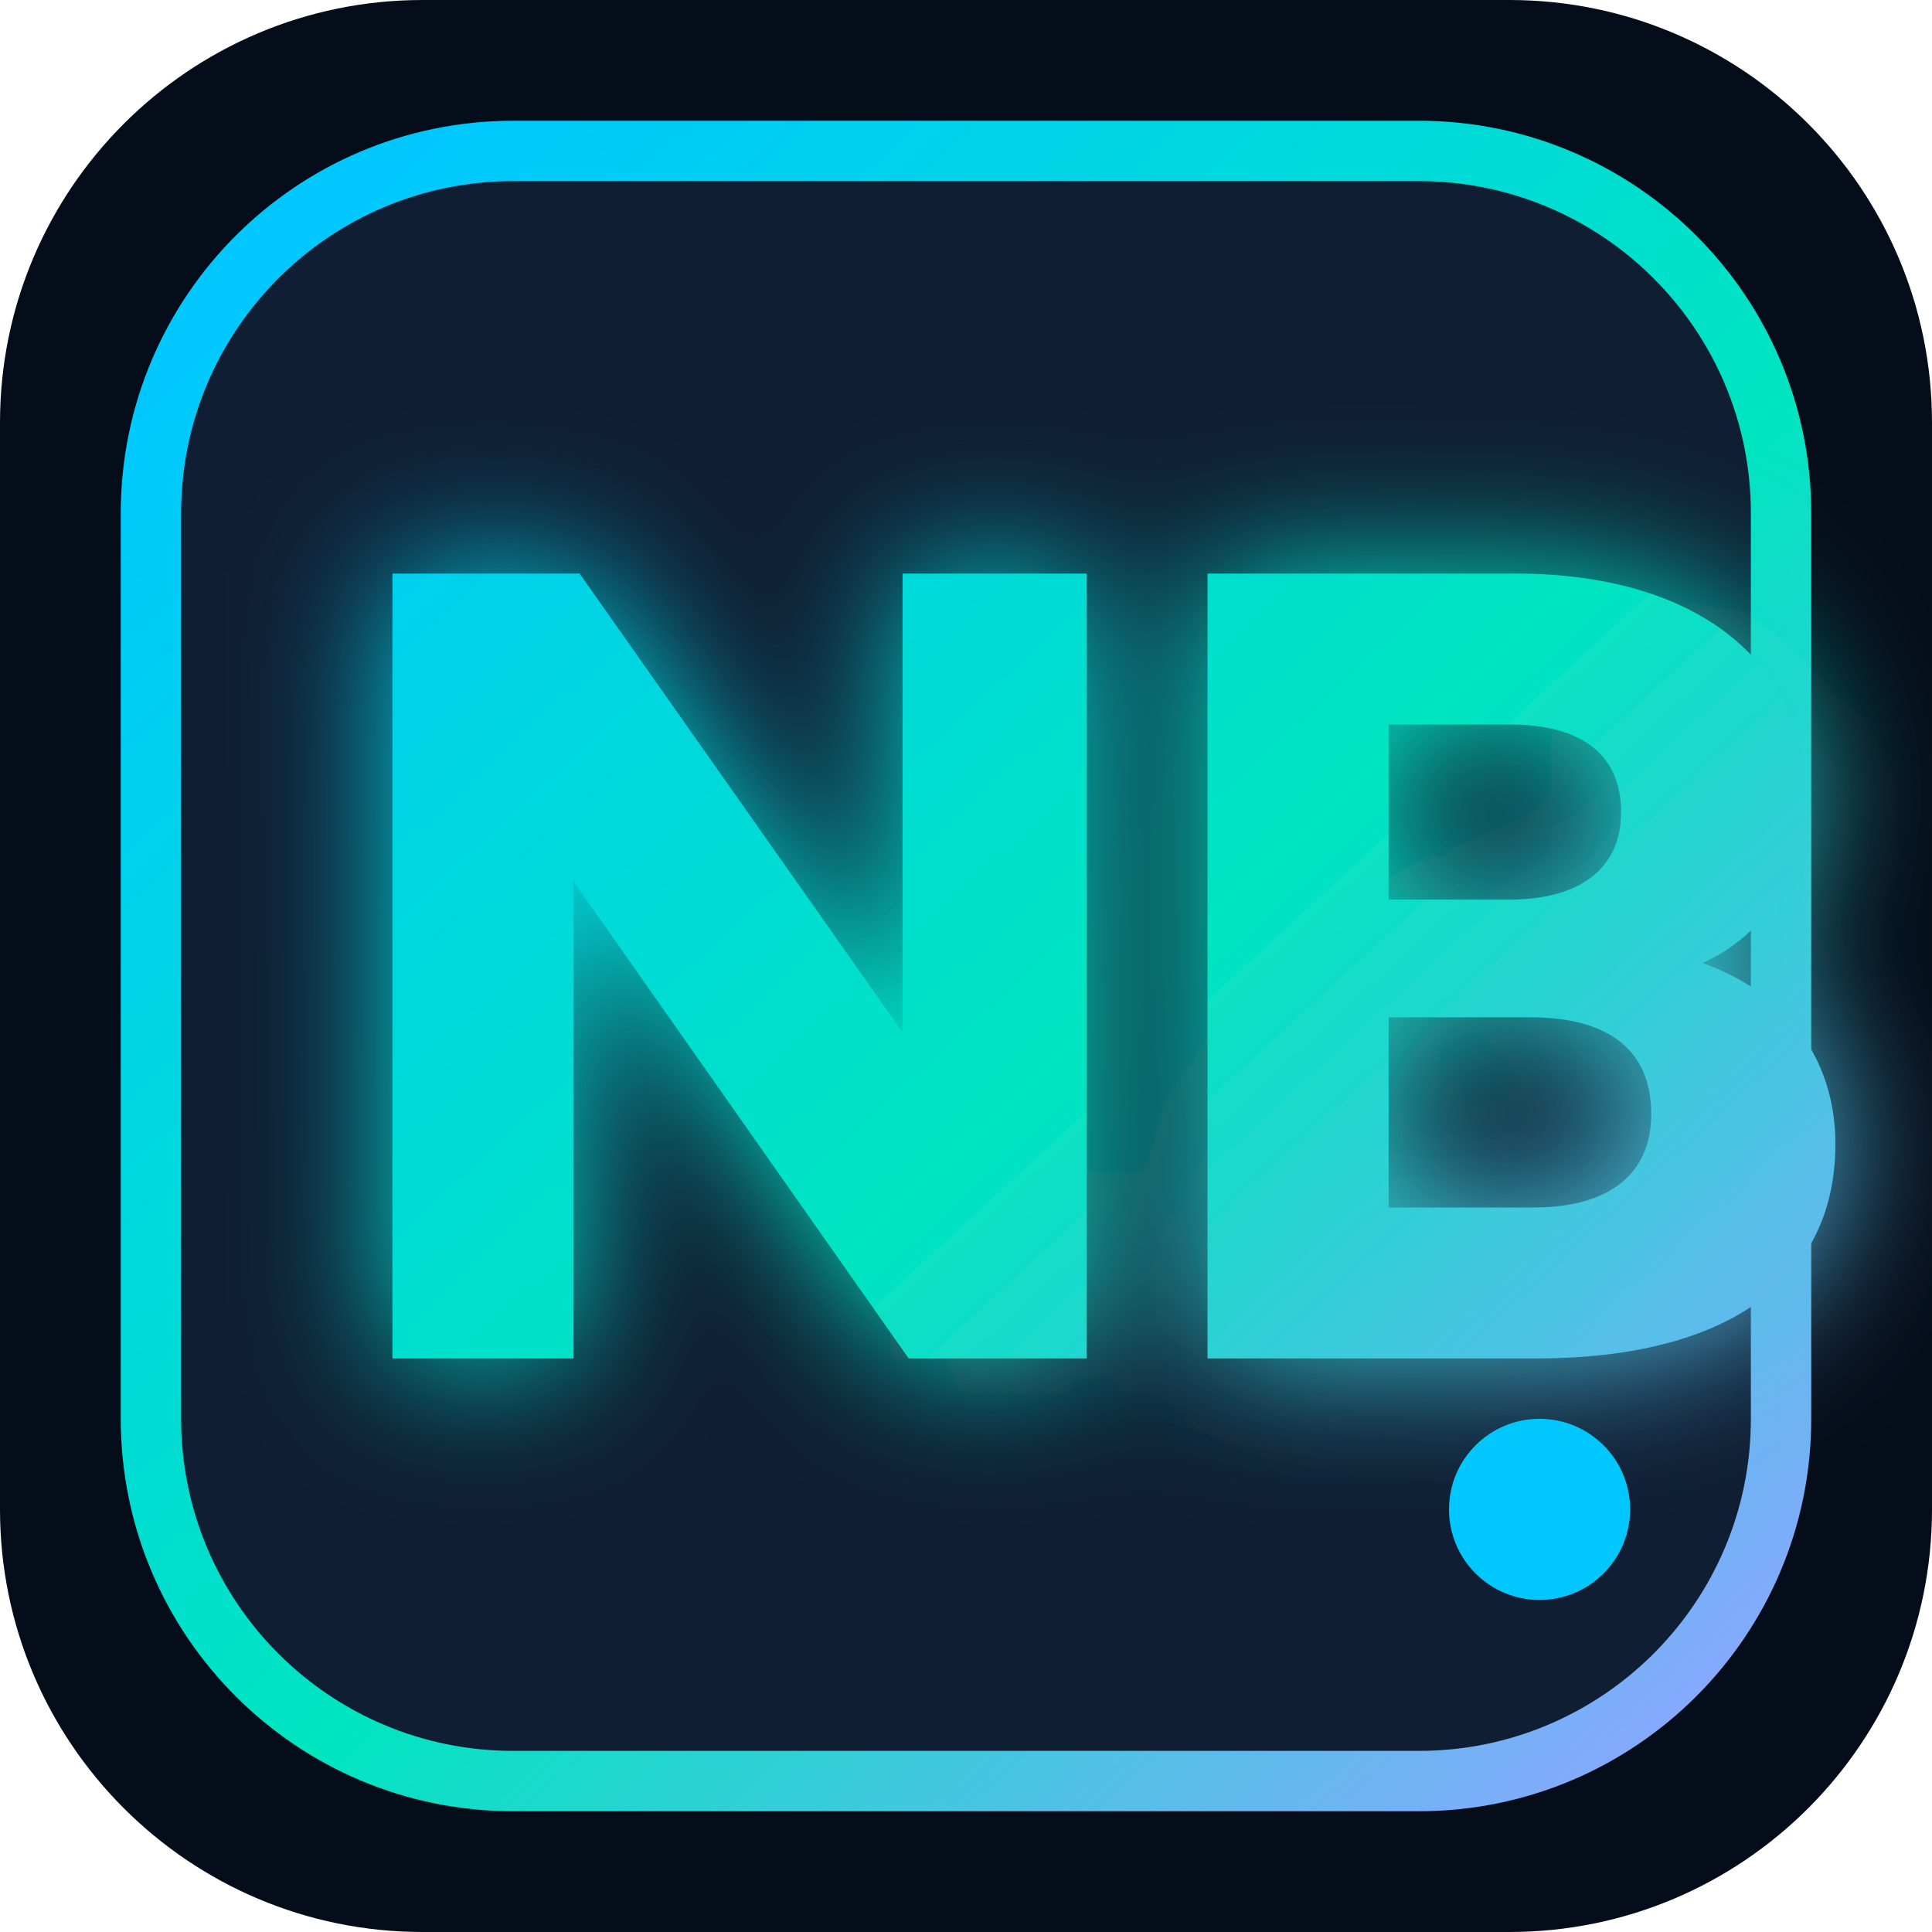
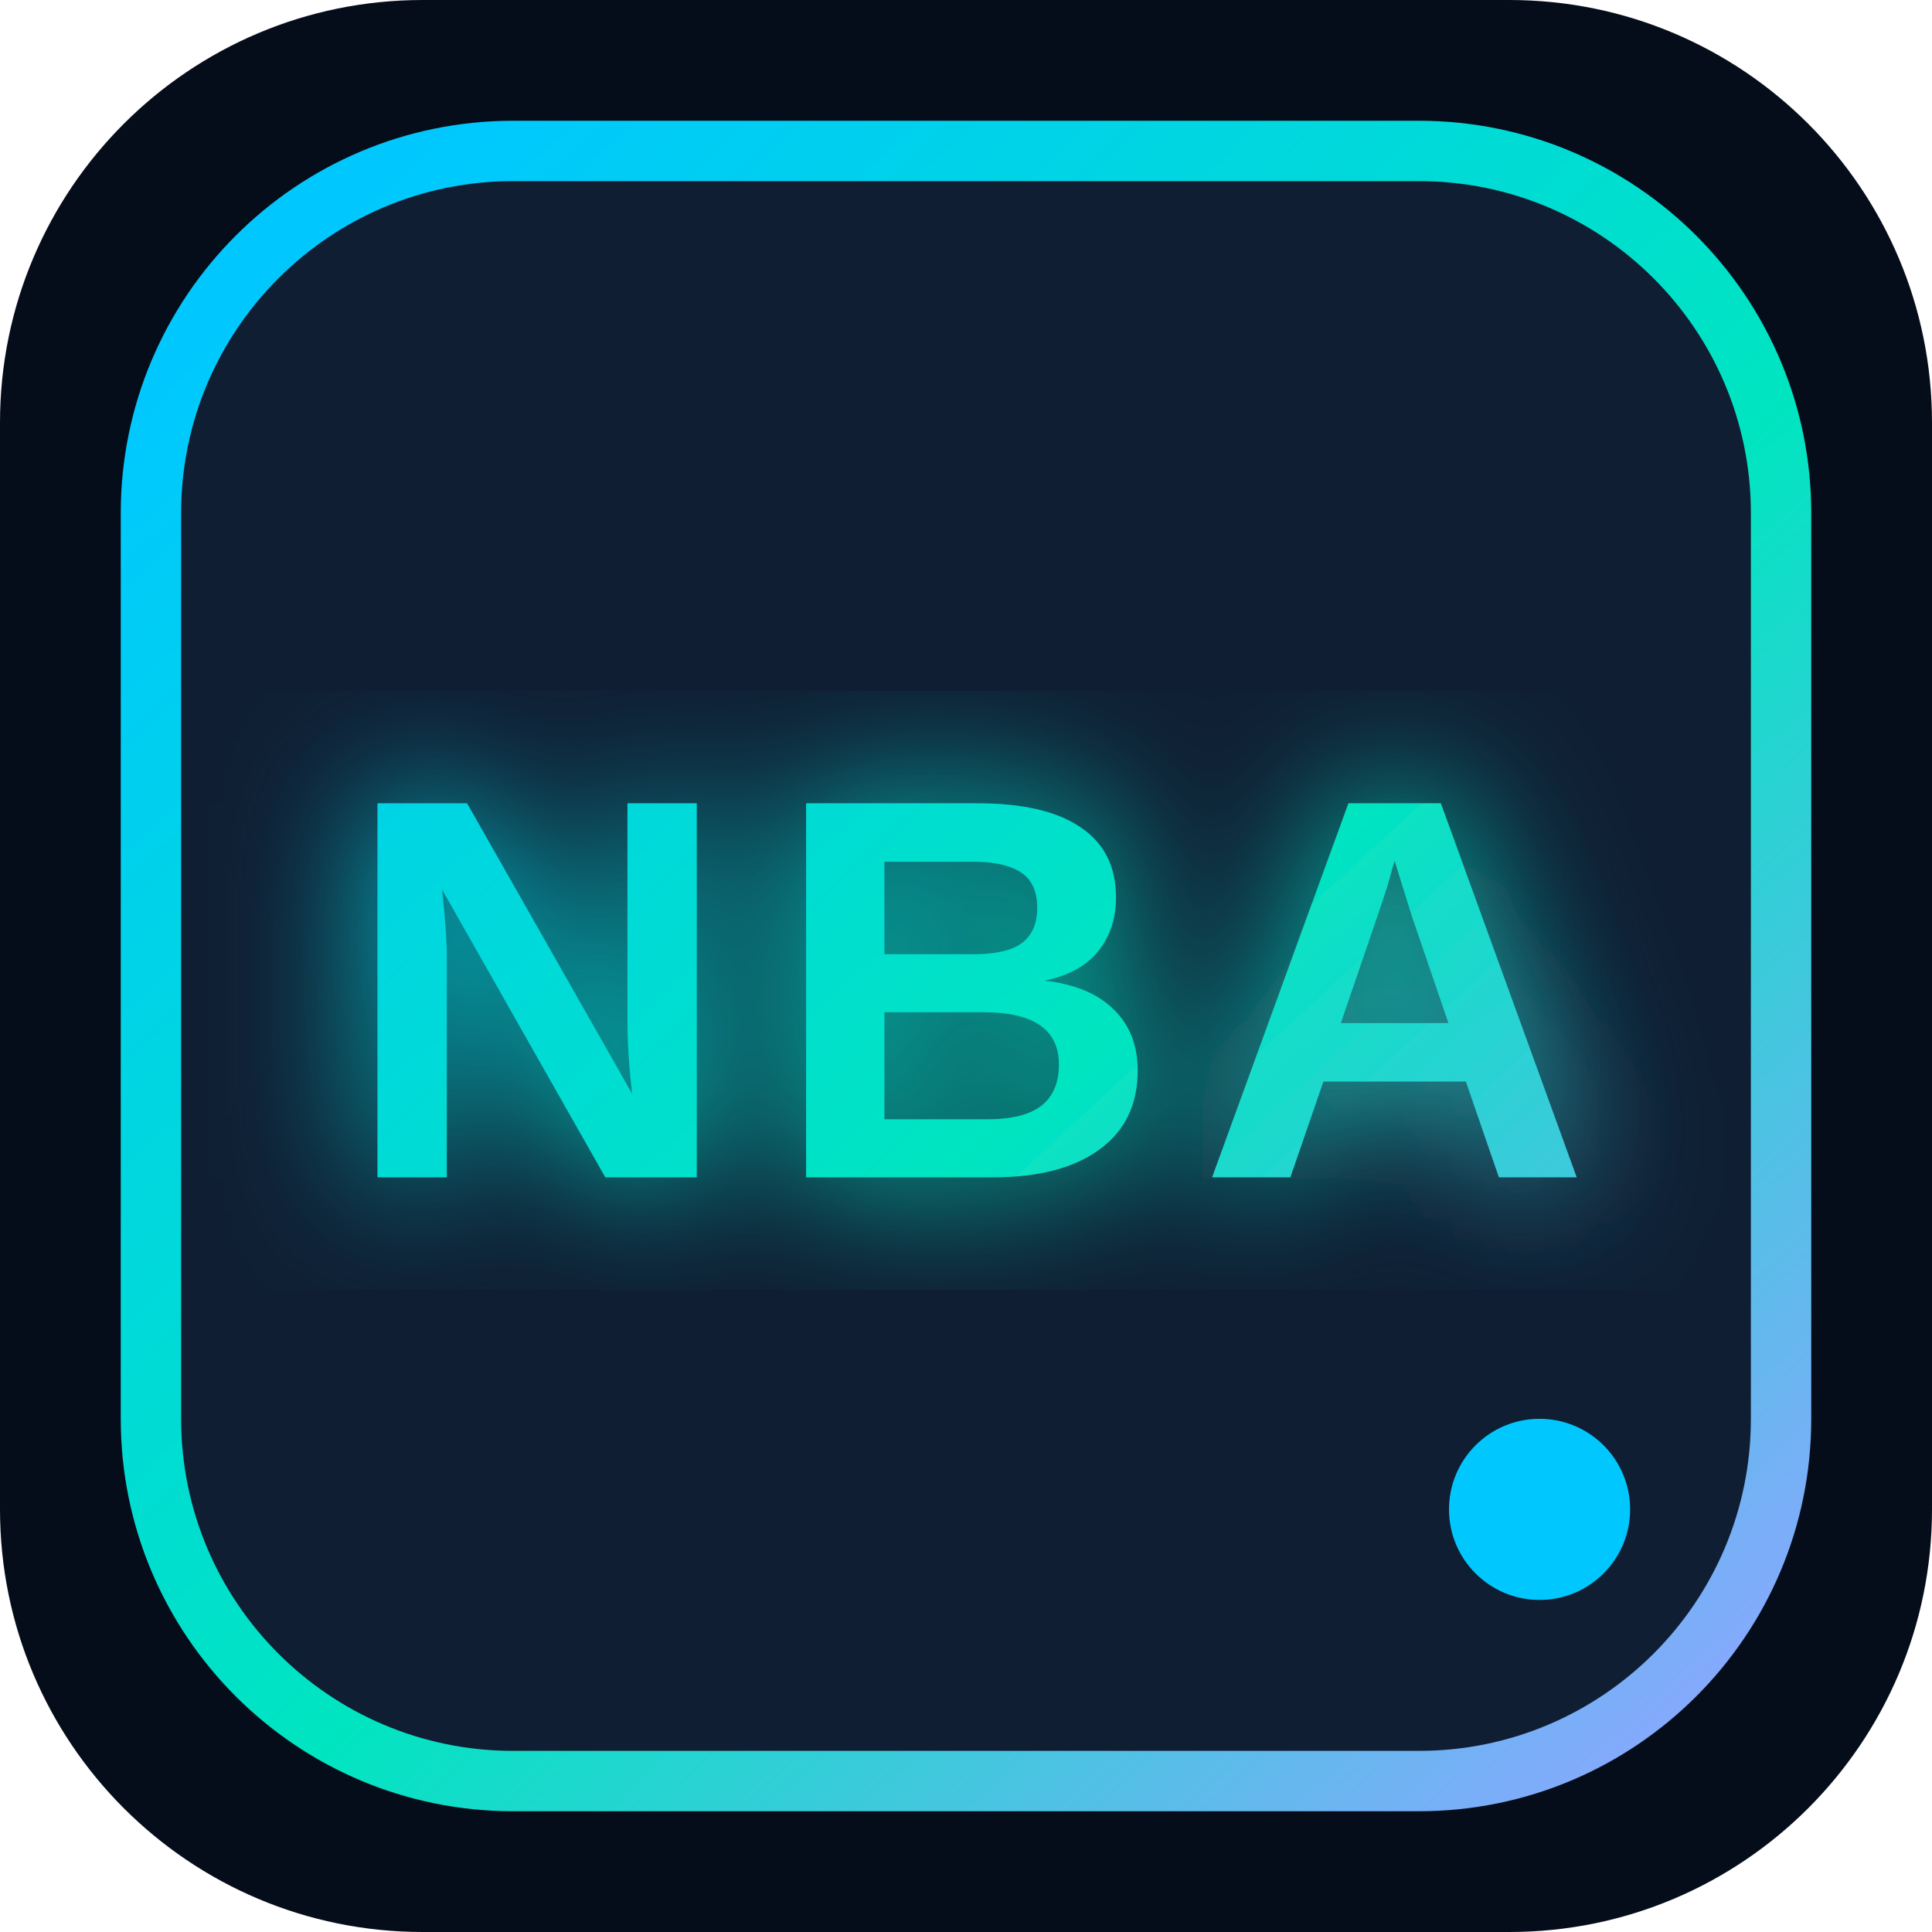
<svg xmlns="http://www.w3.org/2000/svg" viewBox="0 0 64 64">
  <defs>
    <linearGradient id="g" x1="10" y1="8" x2="56" y2="58" gradientUnits="userSpaceOnUse">
      <stop offset="0" stop-color="#00c8ff" />
      <stop offset=".55" stop-color="#00e5c0" />
      <stop offset="1" stop-color="#8aa7ff" />
    </linearGradient>
    <filter id="glow" x="-30%" y="-30%" width="160%" height="160%">
      <feGaussianBlur stdDeviation="2.4" result="blur" />
      <feMerge>
        <feMergeNode in="blur" />
        <feMergeNode in="SourceGraphic" />
      </feMerge>
    </filter>
  </defs>
  <rect width="64" height="64" rx="14" fill="#060d1a" />
  <rect x="5" y="5" width="54" height="54" rx="12" fill="#0f1e33" stroke="url(#g)" stroke-width="2" />
-   <path d="M13 45V19h6.2l10.7 15.2V19H36v26h-5.9L19 29.2V45h-6zm27 0V19h10.2c6 0 9.6 2.9 9.6 7.4 0 2.4-1.2 4.5-3.4 5.5 2.8 1 4.4 3.2 4.4 6 0 4.6-3.7 7.1-9.9 7.1H40zm6-15.2h4c2.3 0 3.7-1 3.7-2.9s-1.3-2.9-3.7-2.9h-4v5.8zm0 10.2h4.8c2.5 0 3.9-1.1 3.9-3.1 0-2.1-1.4-3.2-4-3.2H46V40z" fill="url(#g)" filter="url(#glow)" />
+   <text x="32" y="39" text-anchor="middle" font-family="Arial, Helvetica, sans-serif" font-size="18" font-weight="800" letter-spacing="1.2" fill="url(#g)" filter="url(#glow)">NBA</text>
  <circle cx="51" cy="50" r="3" fill="#00c8ff" />
</svg>
